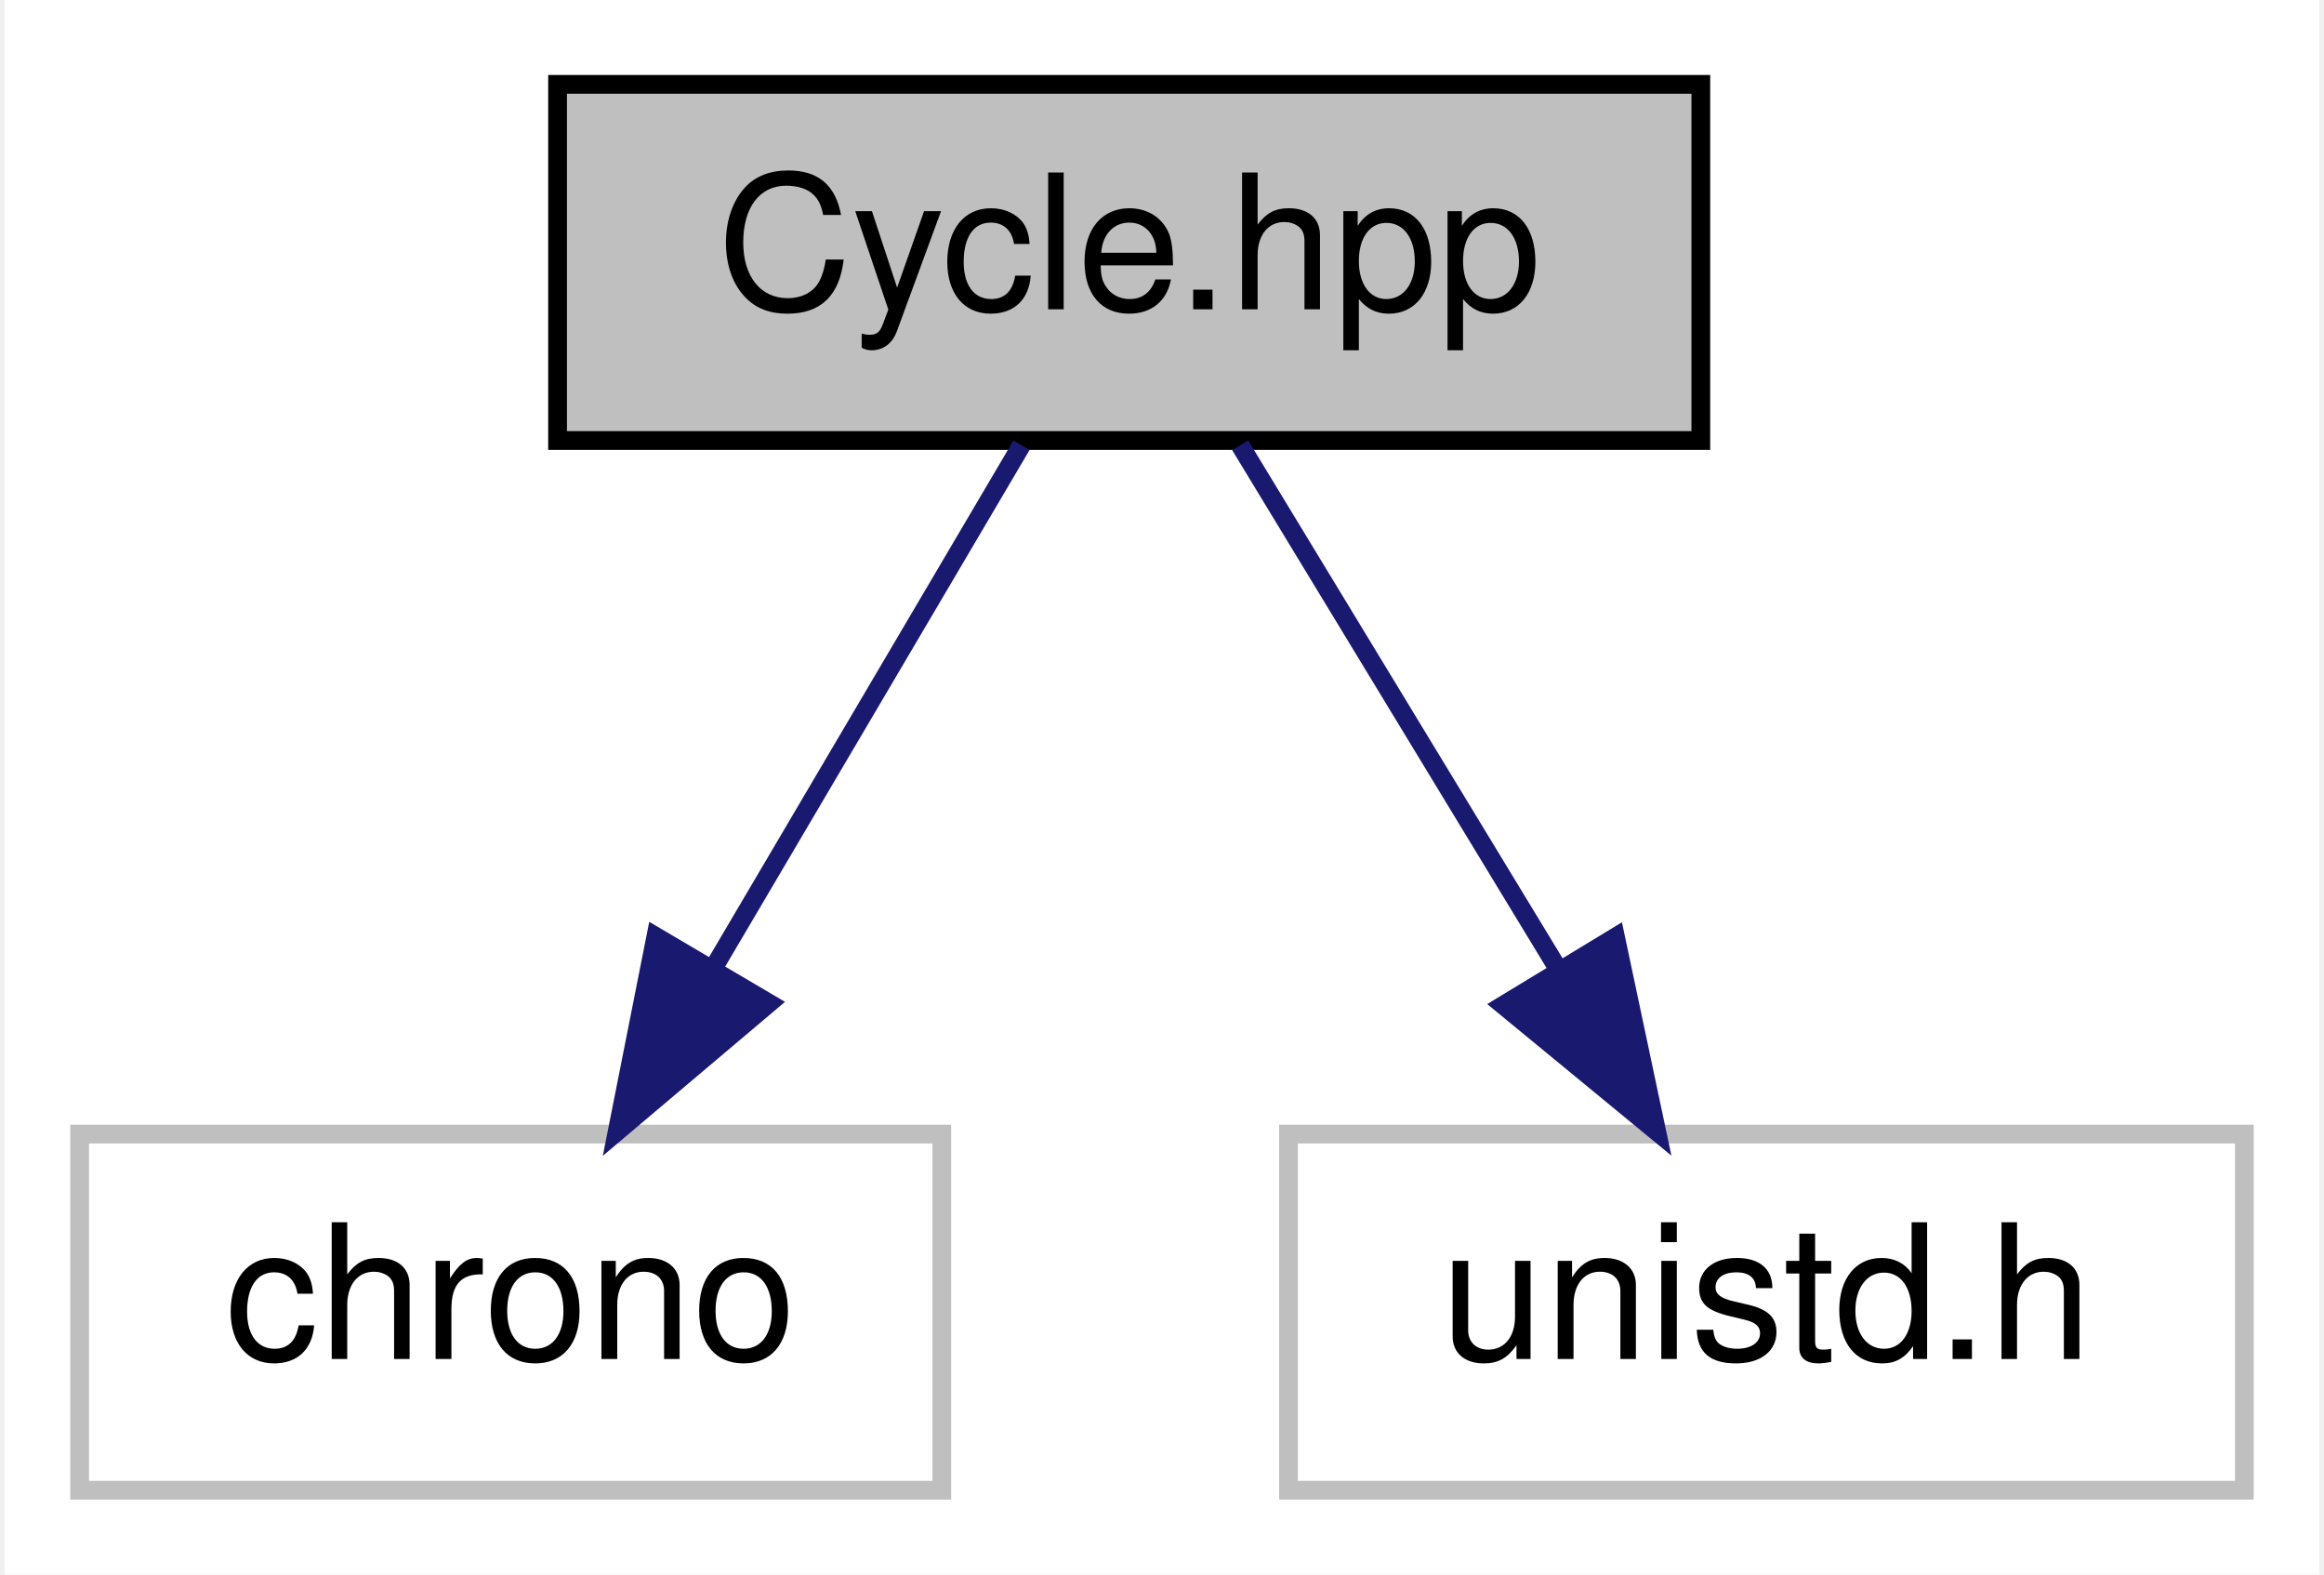
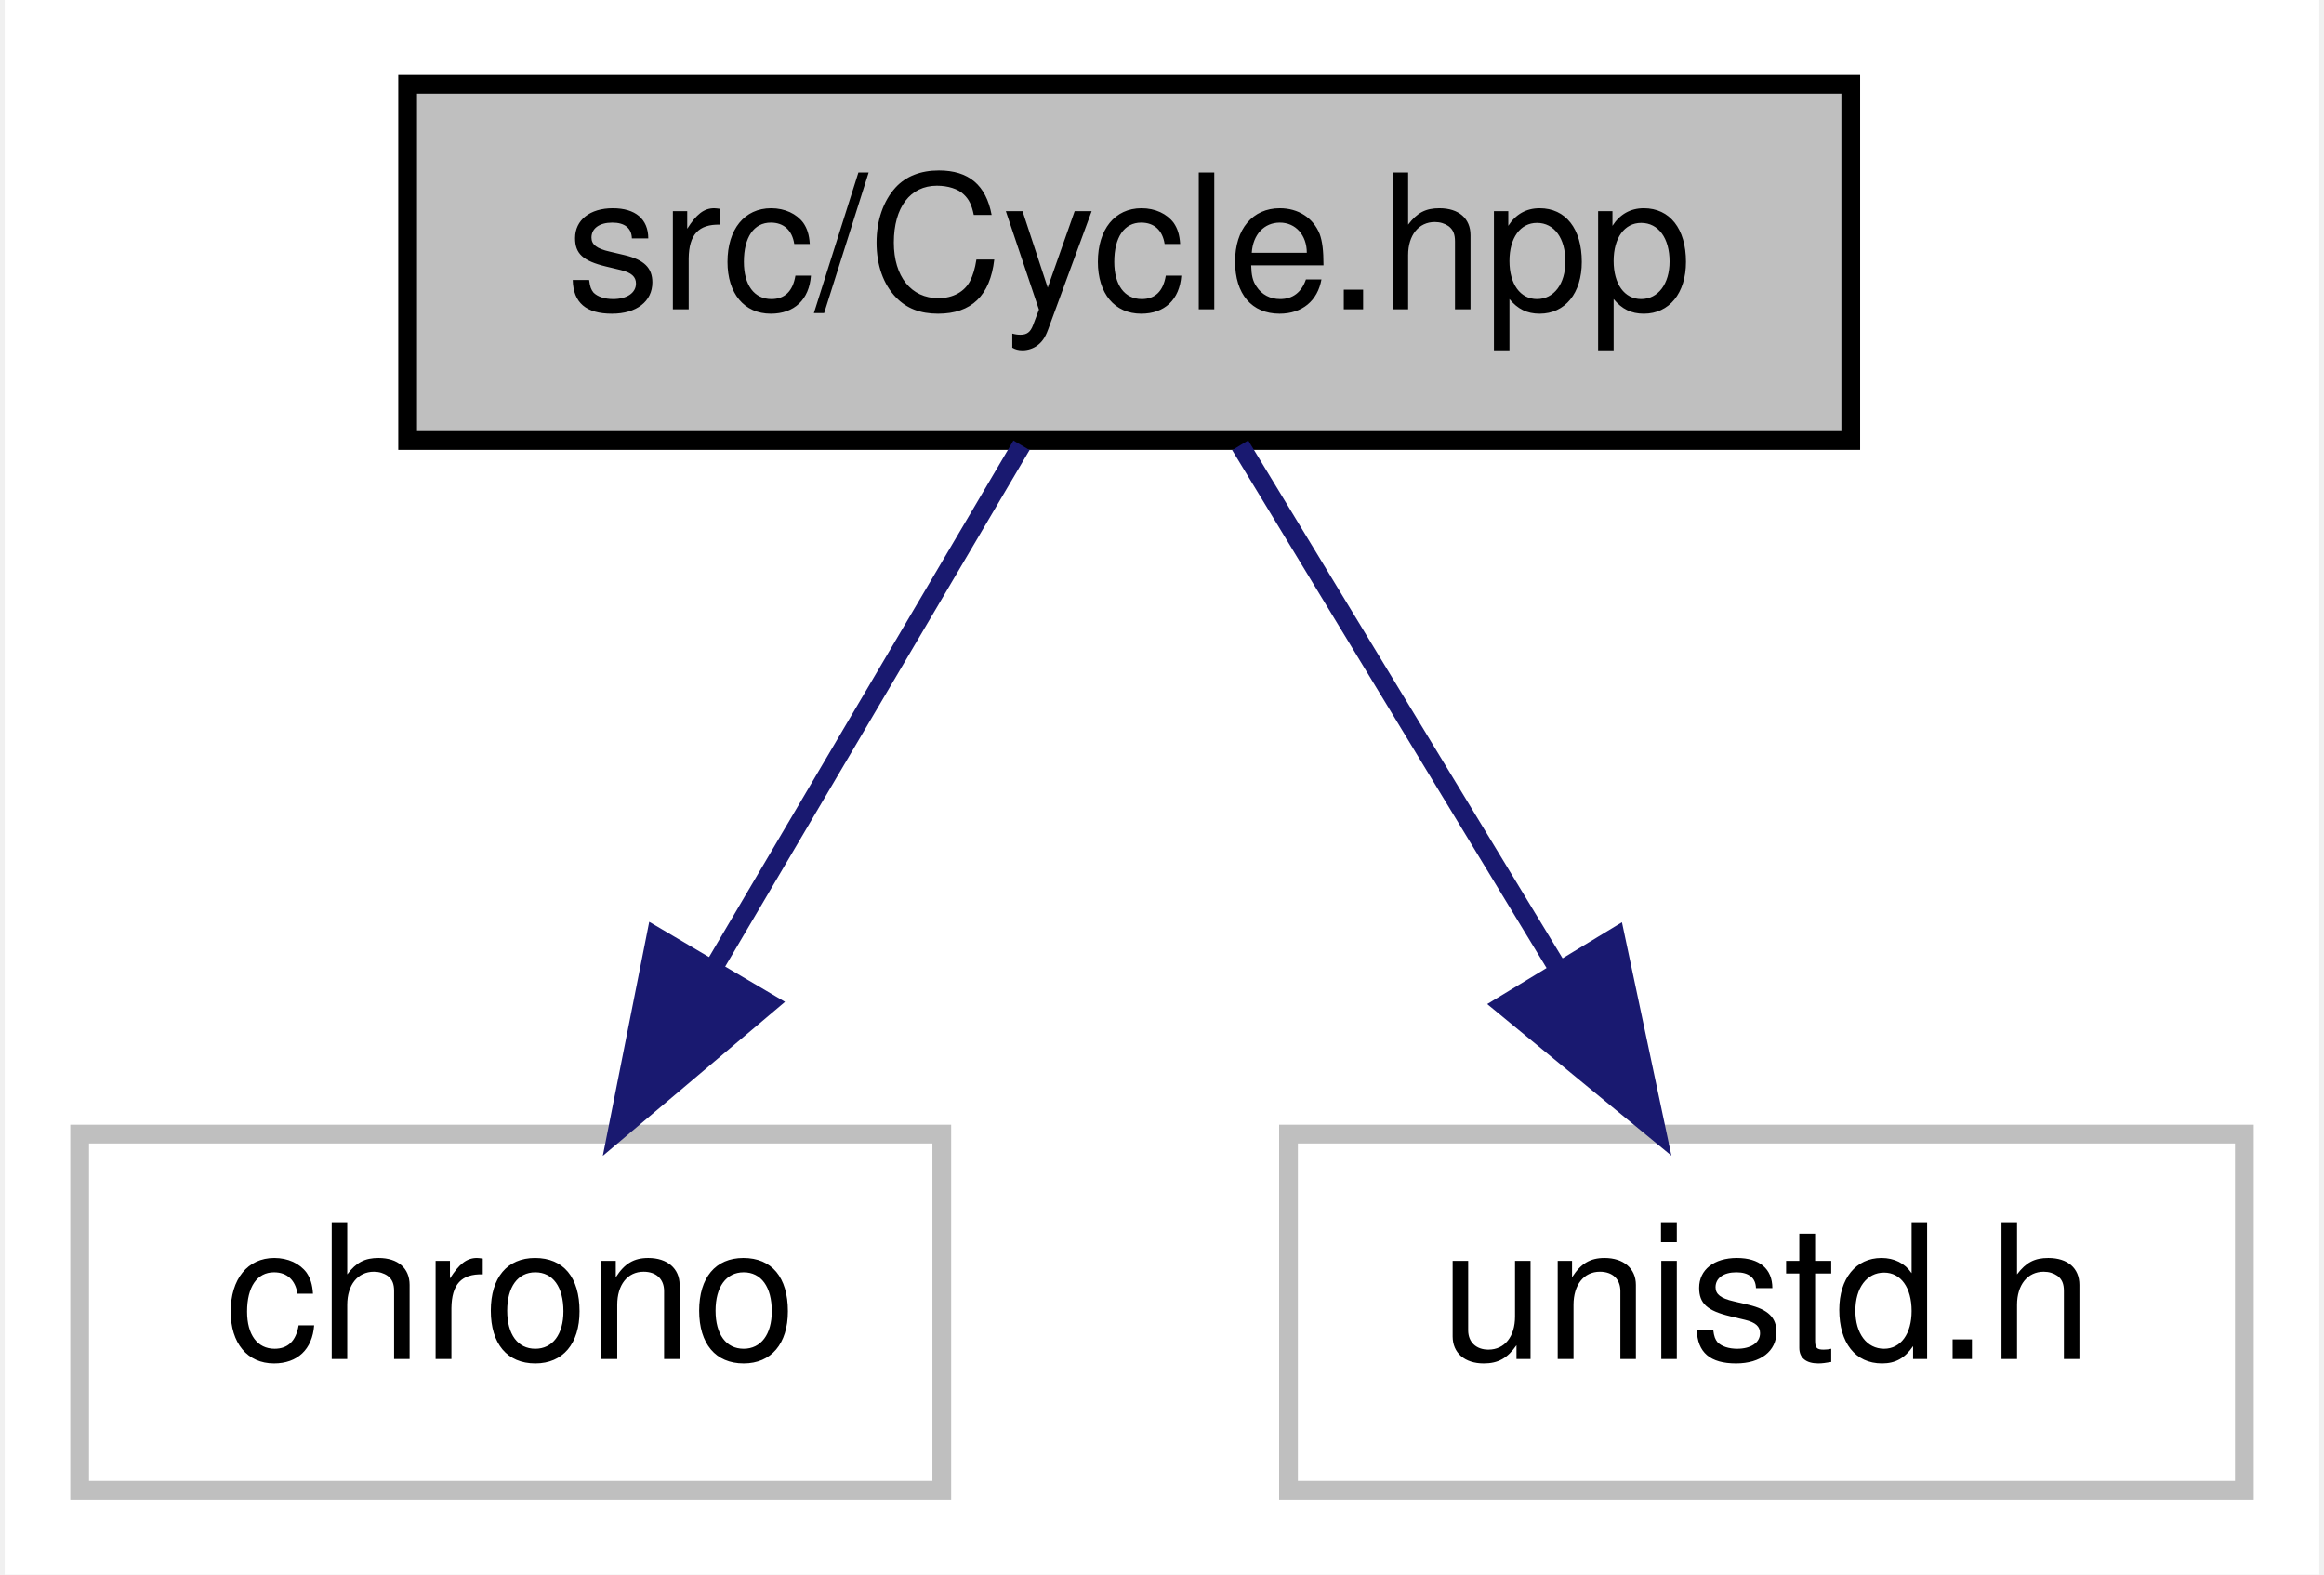
<svg xmlns="http://www.w3.org/2000/svg" xmlns:xlink="http://www.w3.org/1999/xlink" width="124pt" height="84pt" viewBox="0.00 0.00 123.50 84.00">
  <g id="graph0" class="graph" transform="scale(1 1) rotate(0) translate(4 80)">
    <polygon fill="#ffffff" stroke="transparent" points="-4,4 -4,-80 119.5,-80 119.5,4 -4,4" />
    <g id="node1" class="node">
      <g id="a_node1">
        <a xlink:title="Implements timing::Cycle, a cyclic sleep functor.">
-           <polygon fill="#bfbfbf" stroke="#000000" points="25.5,-56.5 25.5,-75.5 86.5,-75.5 86.5,-56.5 25.5,-56.5" />
-           <text text-anchor="middle" x="56" y="-63.5" font-family="Helvetica,sans-Serif" font-size="10.00" fill="#000000">Cycle.hpp</text>
+           <polygon fill="#bfbfbf" stroke="#000000" points="17.5,-56.5 17.5,-75.5 94.5,-75.5 94.5,-56.5 17.5,-56.5" />
+           <text text-anchor="middle" x="56" y="-63.5" font-family="Helvetica,sans-Serif" font-size="10.00" fill="#000000">src/Cycle.hpp</text>
        </a>
      </g>
    </g>
    <g id="node2" class="node">
      <g id="a_node2">
        <a xlink:title=" ">
          <polygon fill="#ffffff" stroke="#bfbfbf" points="0,-.5 0,-19.5 46,-19.5 46,-.5 0,-.5" />
          <text text-anchor="middle" x="23" y="-7.5" font-family="Helvetica,sans-Serif" font-size="10.00" fill="#000000">chrono</text>
        </a>
      </g>
    </g>
    <g id="edge1" class="edge">
      <path fill="none" stroke="#191970" d="M50.252,-56.245C45.757,-48.617 39.375,-37.788 33.917,-28.527" />
      <polygon fill="#191970" stroke="#191970" points="36.775,-26.481 28.682,-19.643 30.744,-30.035 36.775,-26.481" />
    </g>
    <g id="node3" class="node">
      <g id="a_node3">
        <a xlink:title=" ">
          <polygon fill="#ffffff" stroke="#bfbfbf" points="64.5,-.5 64.5,-19.5 115.5,-19.5 115.5,-.5 64.5,-.5" />
          <text text-anchor="middle" x="90" y="-7.5" font-family="Helvetica,sans-Serif" font-size="10.00" fill="#000000">unistd.h</text>
        </a>
      </g>
    </g>
    <g id="edge2" class="edge">
      <path fill="none" stroke="#191970" d="M61.922,-56.245C66.603,-48.537 73.267,-37.56 78.929,-28.235" />
      <polygon fill="#191970" stroke="#191970" points="81.948,-30.007 84.145,-19.643 75.964,-26.374 81.948,-30.007" />
    </g>
  </g>
</svg>
